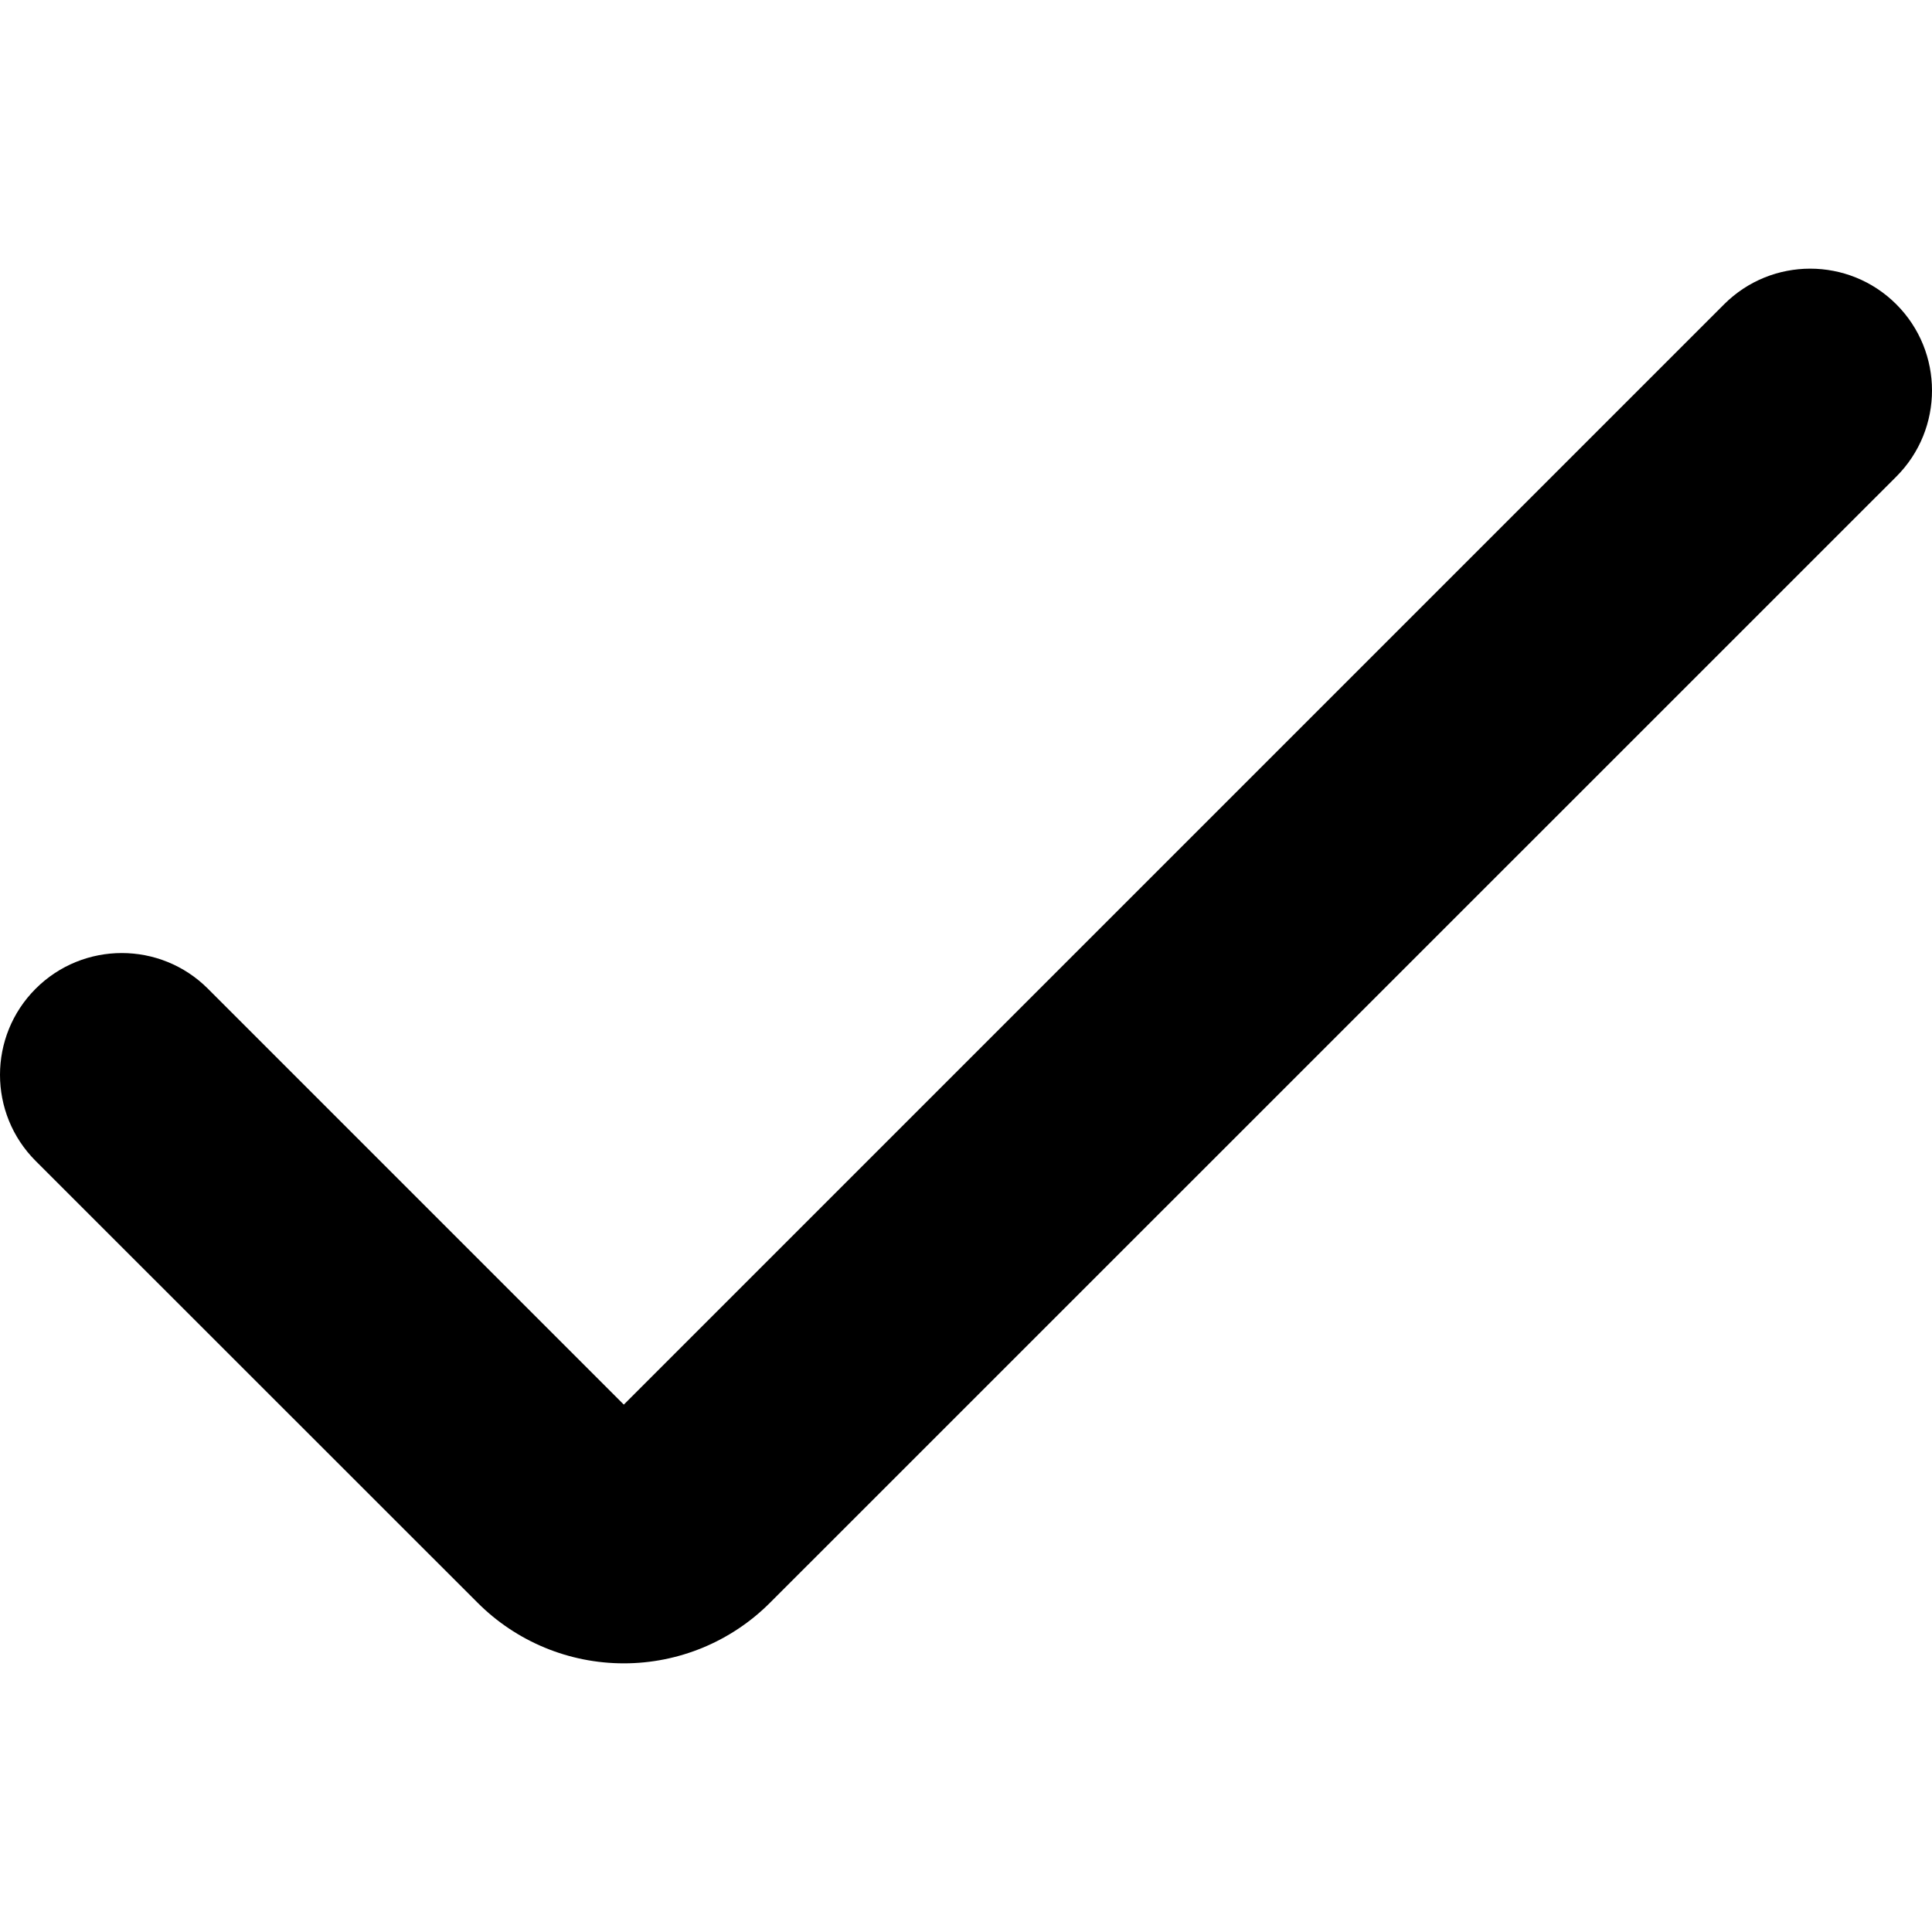
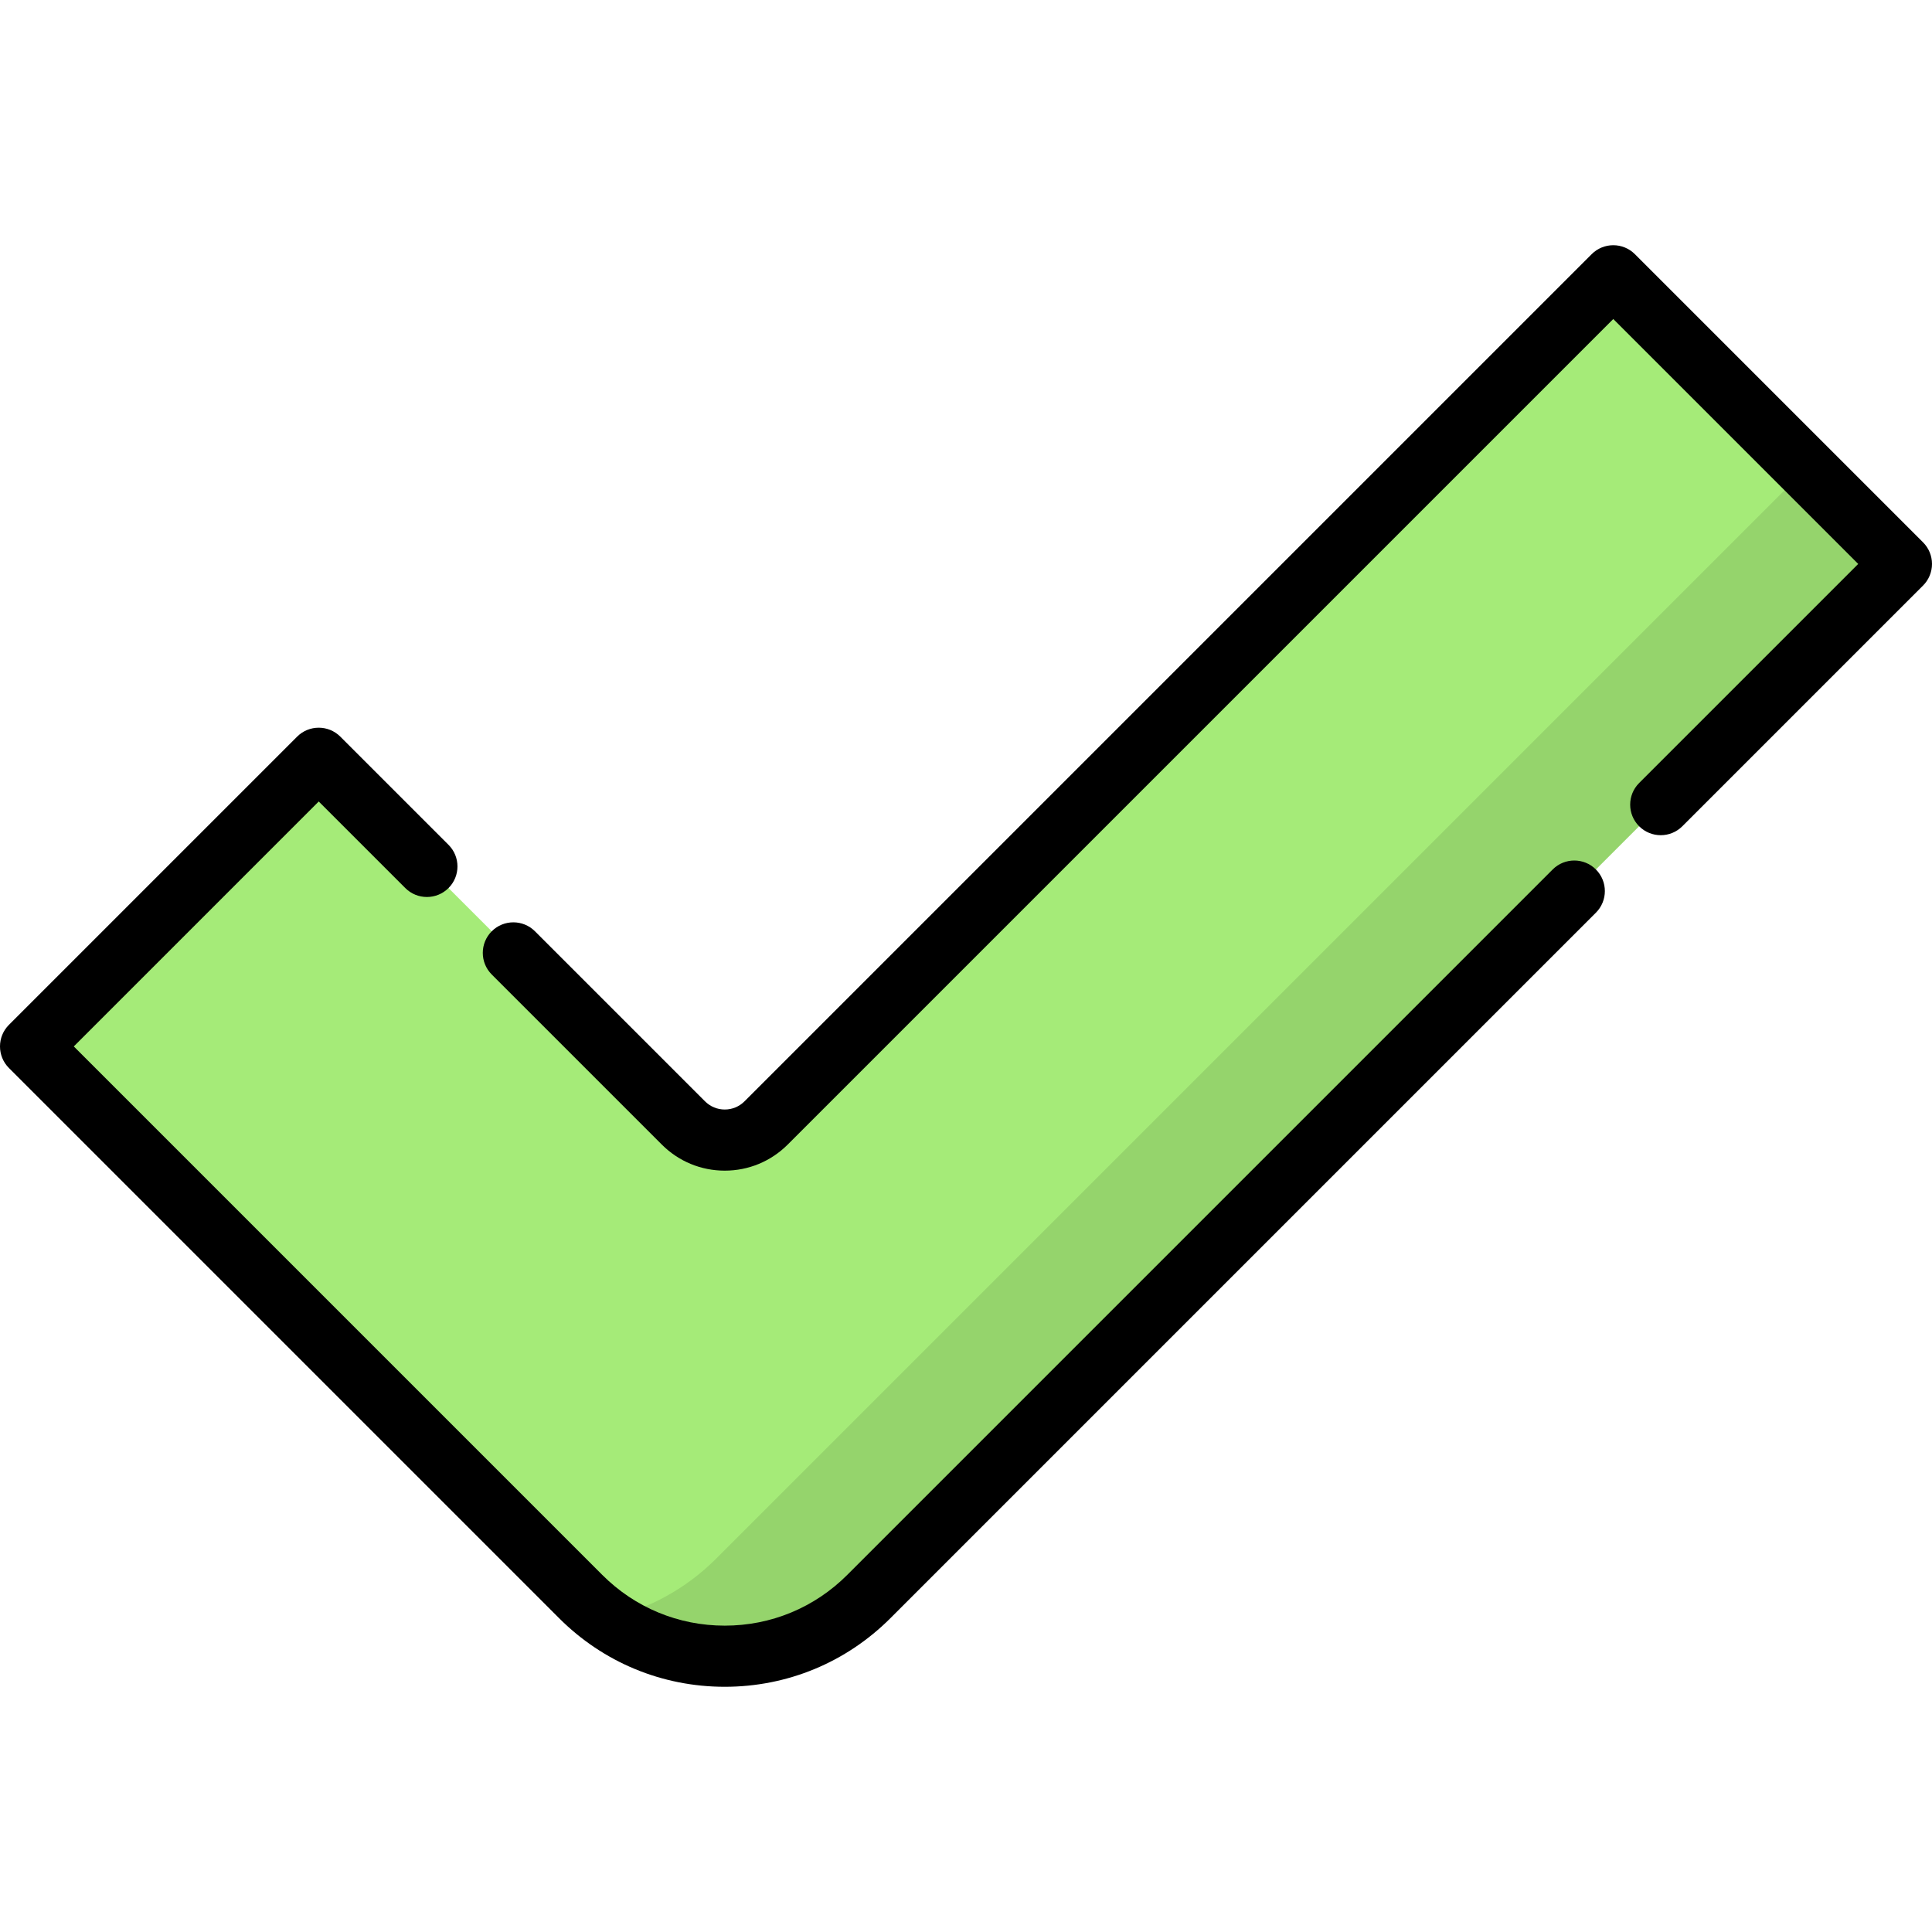
- <svg xmlns="http://www.w3.org/2000/svg" version="1.1" id="Capa_1" x="0px" y="0px" viewBox="0 0 507.506 507.506" style="enable-background:new 0 0 507.506 507.506;" xml:space="preserve" width="512" height="512">
-   <g>
-     <path d="M163.865,436.934c-14.406,0.006-28.222-5.72-38.4-15.915L9.369,304.966c-12.492-12.496-12.492-32.752,0-45.248l0,0   c12.496-12.492,32.752-12.492,45.248,0l109.248,109.248L452.889,79.942c12.496-12.492,32.752-12.492,45.248,0l0,0   c12.492,12.496,12.492,32.752,0,45.248L202.265,421.019C192.087,431.214,178.271,436.94,163.865,436.934z" />
+ <svg xmlns="http://www.w3.org/2000/svg" height="800px" width="800px" version="1.1" id="Layer_1" viewBox="0 0 511.999 511.999" xml:space="preserve">
+   <path style="fill:#A5EB78;" d="M427.534,73.084l-224.51,224.51c-6.051,6.051-15.863,6.051-21.914,0l-96.645-96.645L8.099,277.313  l145.785,145.785c10.127,10.127,23.862,15.816,38.183,15.816l0,0c14.32,0,28.057-5.69,38.182-15.816l273.65-273.65L427.534,73.084z" />
+   <g style="opacity:0.1;">
+     <path d="M478.646,124.196L189.754,413.087c-7.993,7.992-18.043,13.442-28.902,15.872c9.066,6.425,19.956,9.955,31.215,9.955l0,0   c14.32,0,28.057-5.69,38.182-15.816l273.65-273.65L478.646,124.196z" />
  </g>
+   <path d="M192.068,447.014c-16.587,0-32.182-6.459-43.912-18.189L2.372,283.04c-3.163-3.163-3.163-8.292,0-11.454l76.366-76.366  c3.164-3.163,8.292-3.163,11.455,0l28.668,28.667c3.163,3.163,3.163,8.292,0,11.454c-3.165,3.163-8.293,3.162-11.455,0l-22.94-22.94  l-64.911,64.911l140.058,140.058c8.669,8.669,20.195,13.443,32.456,13.443c12.26,0,23.785-4.775,32.456-13.443l186.951-186.952  c3.163-3.163,8.291-3.164,11.455,0c3.163,3.163,3.163,8.292,0,11.454L235.979,428.826  C224.248,440.555,208.653,447.014,192.068,447.014z" />
+   <path d="M192.068,310.232c-6.303,0-12.228-2.454-16.684-6.911l-45.068-45.068c-3.163-3.163-3.163-8.292,0-11.454  c3.164-3.163,8.292-3.163,11.455,0l45.068,45.068c1.396,1.396,3.254,2.165,5.229,2.165s3.833-0.769,5.23-2.166L421.806,67.357  c3.164-3.163,8.292-3.163,11.455,0l76.366,76.366c1.518,1.518,2.372,3.579,2.372,5.727s-0.853,4.209-2.372,5.727l-63.787,63.787  c-3.164,3.163-8.292,3.162-11.455,0c-3.163-3.163-3.163-8.292,0-11.454l58.061-58.06l-64.91-64.91L208.752,303.321  C204.295,307.777,198.369,310.232,192.068,310.232z" />
</svg>
